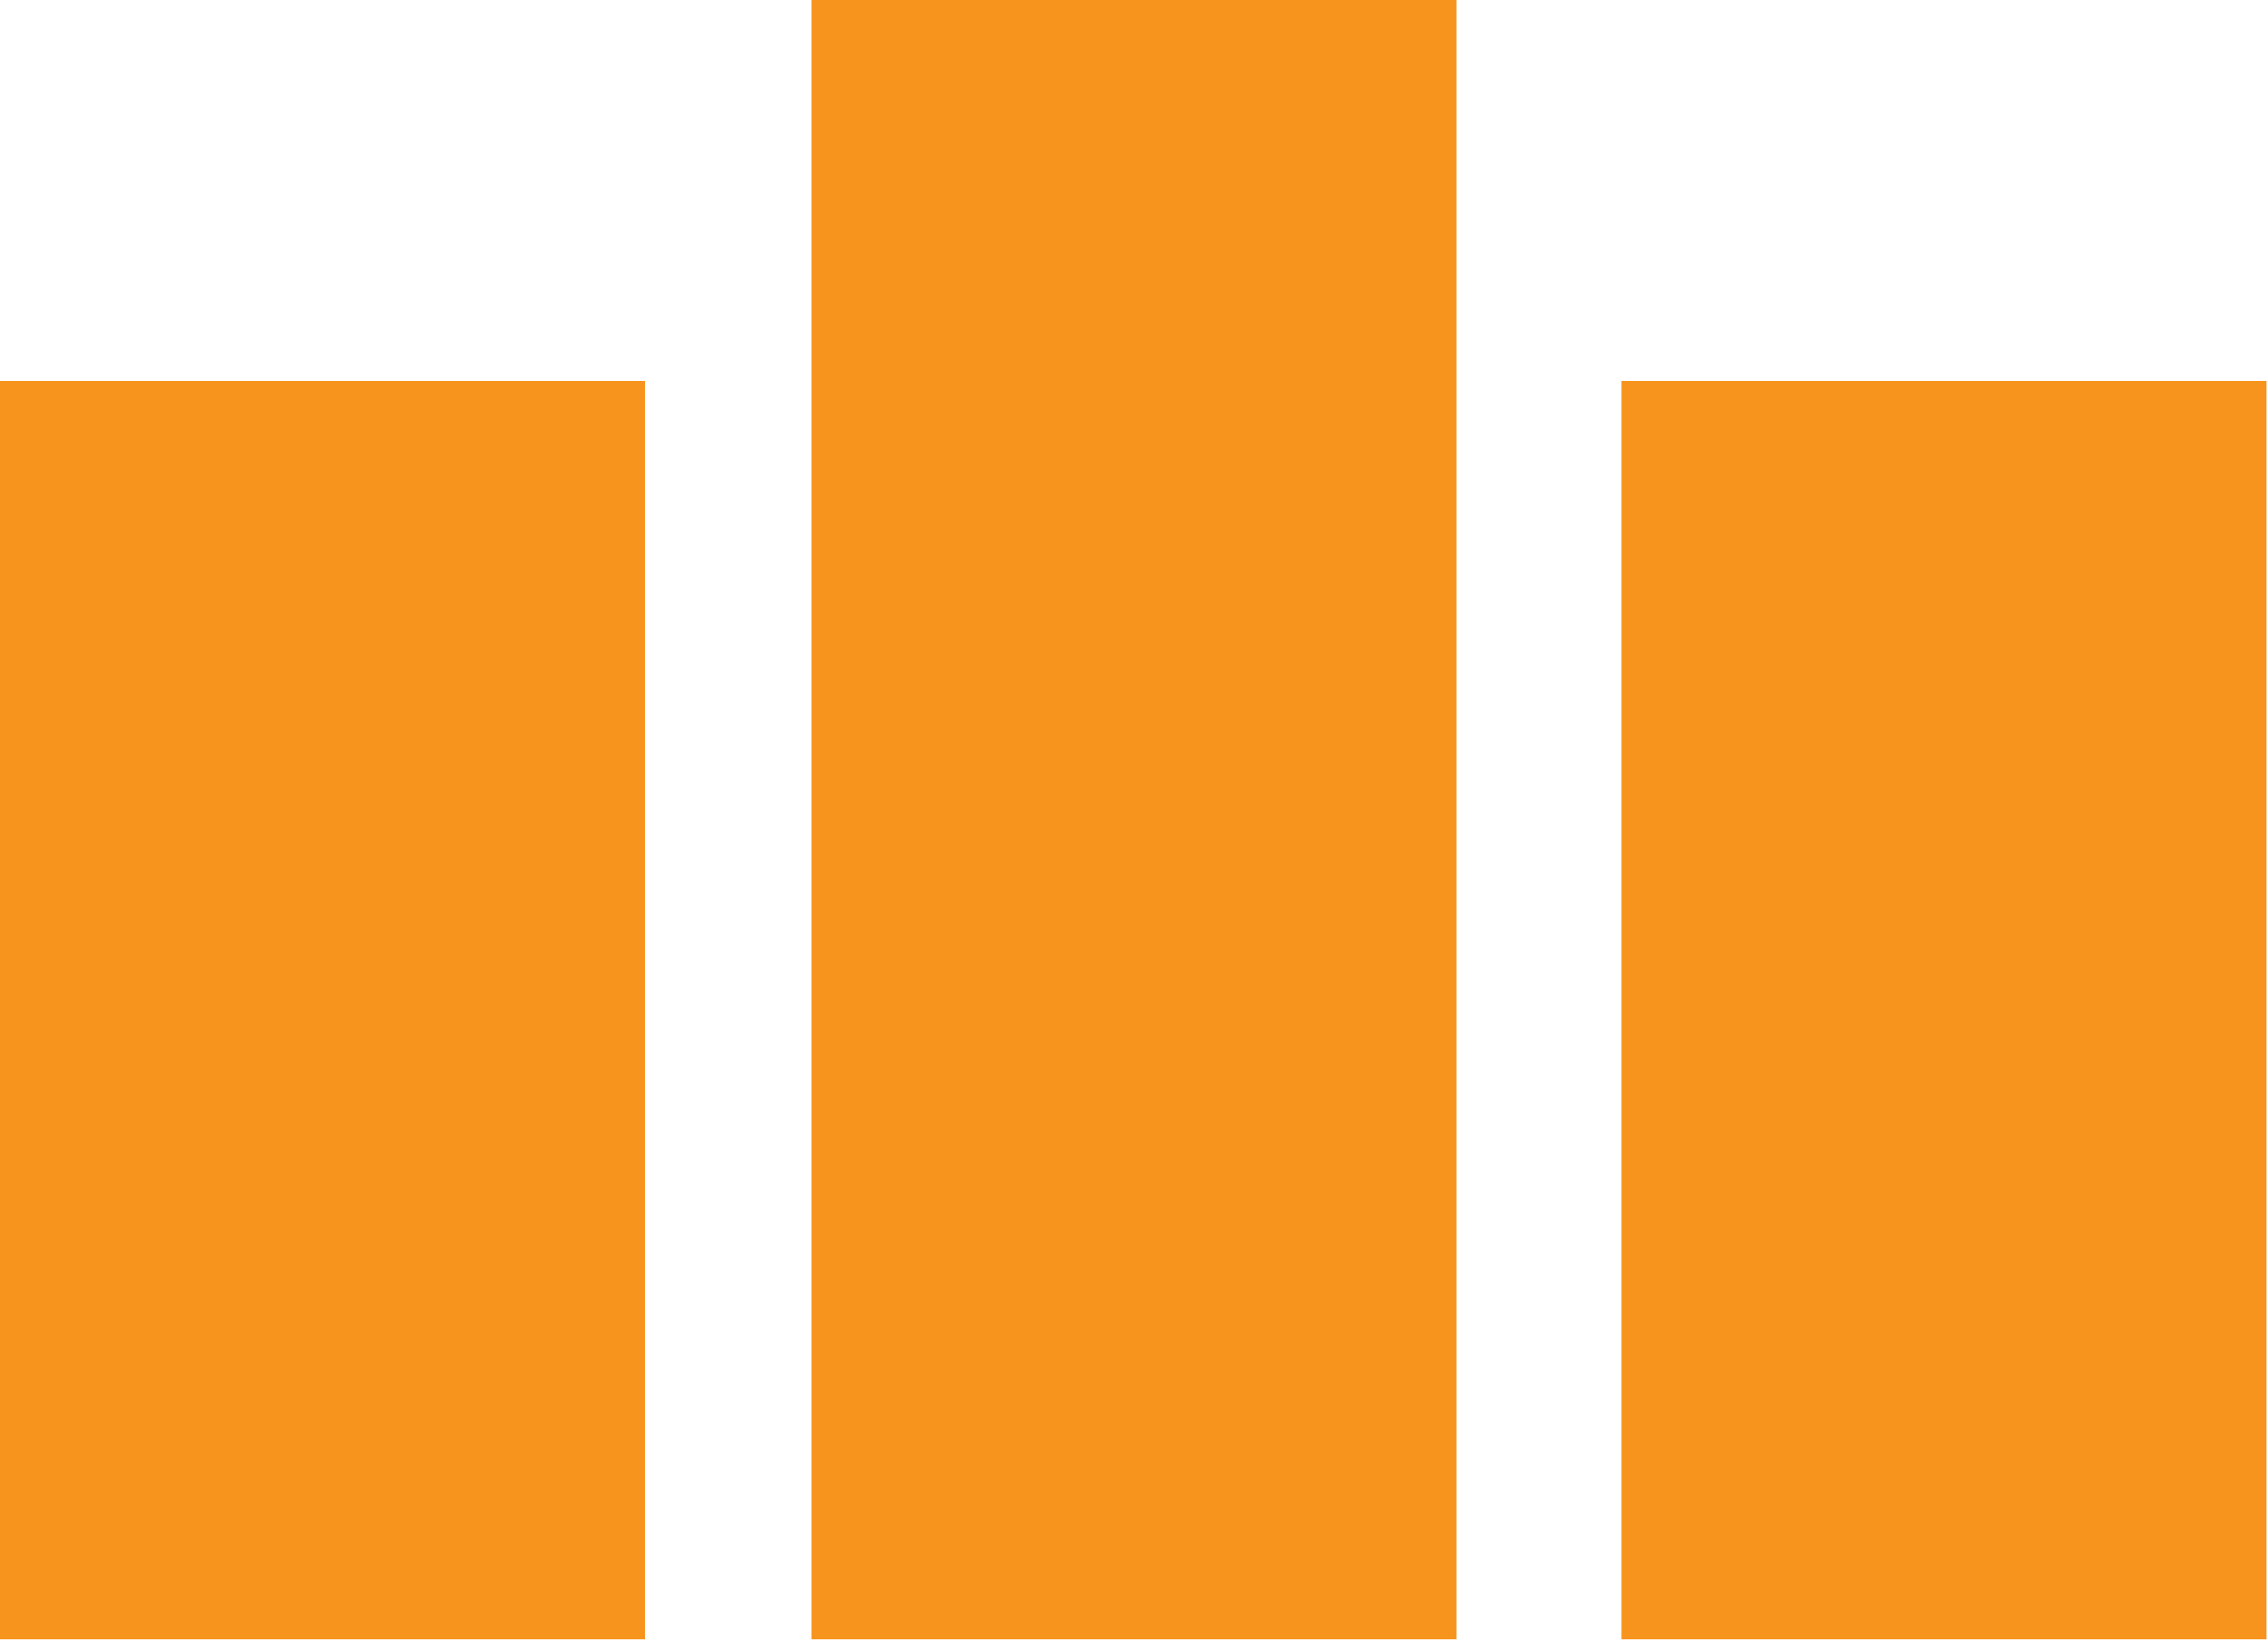
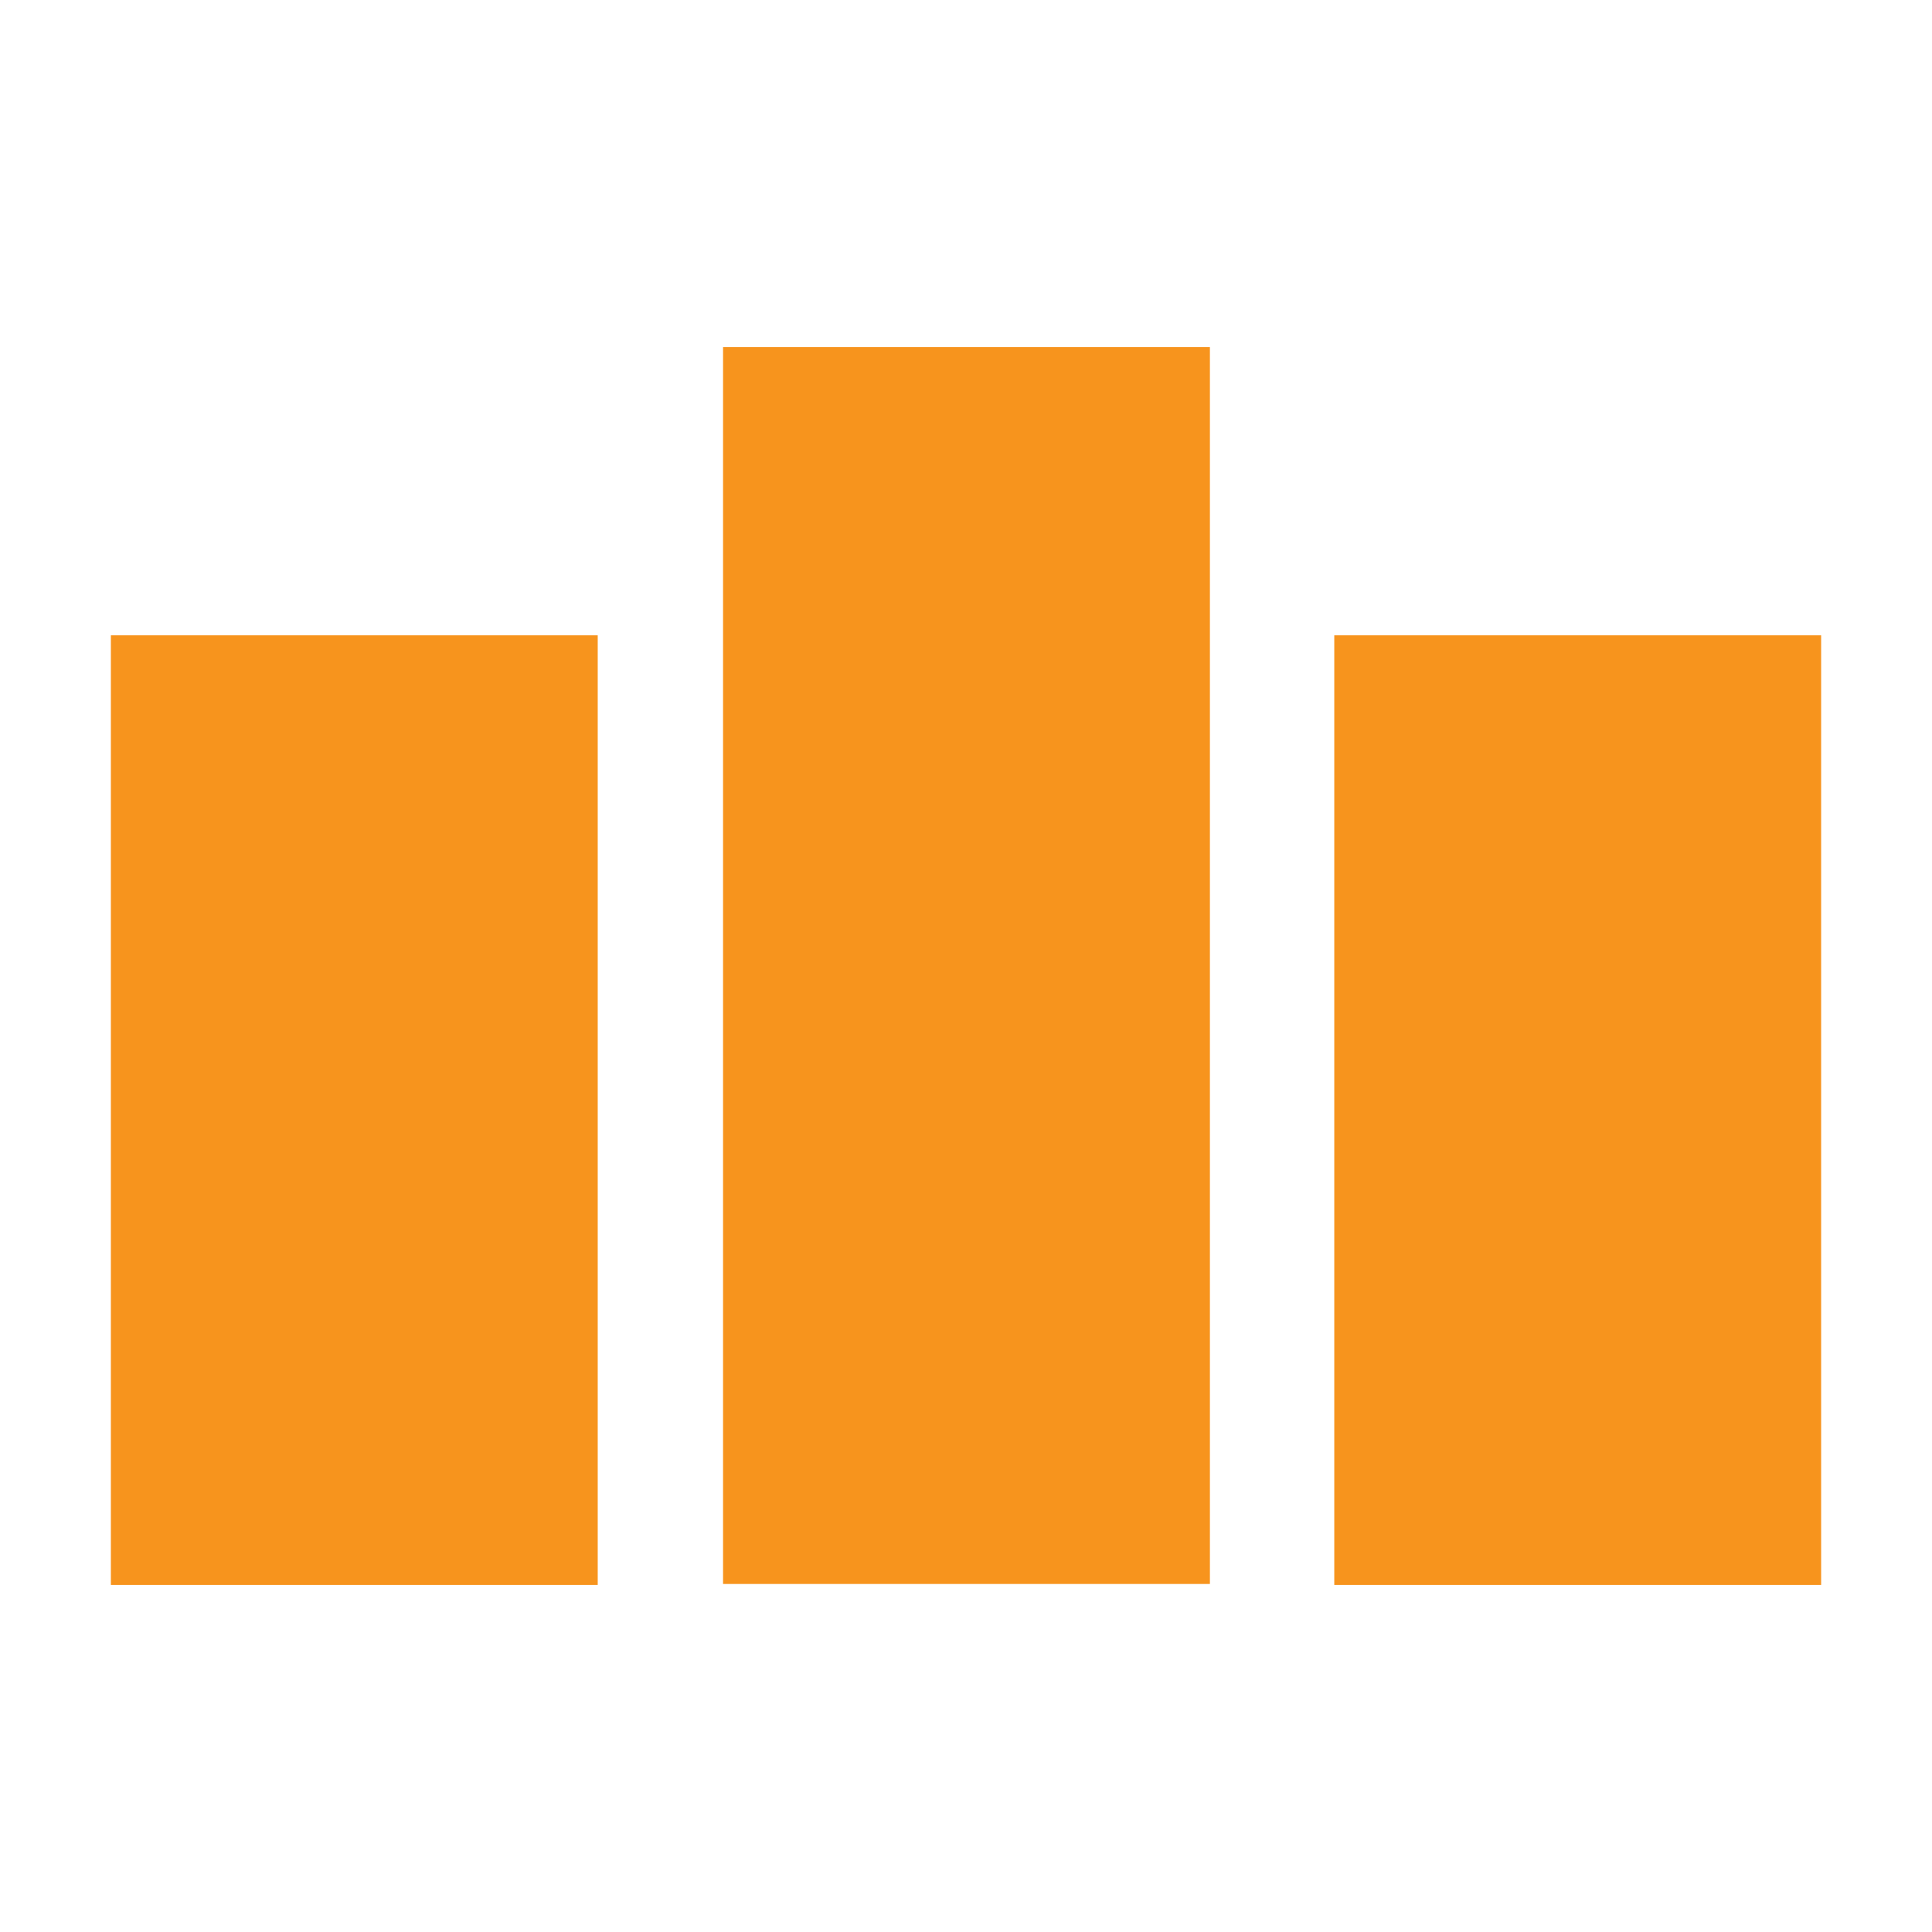
- <svg xmlns="http://www.w3.org/2000/svg" viewBox="0 0 15.12 10.93">
+ <svg xmlns="http://www.w3.org/2000/svg" viewBox="0 0 20.04 20.04">
  <defs>
-     <style>.cls-1{fill:#f7941d;}</style>
+     <style>.cls-1{fill:none;}.cls-2{fill:#f7941d;}</style>
  </defs>
  <g id="Layer_2" data-name="Layer 2">
    <g id="Layer_1-2" data-name="Layer 1">
-       <rect class="cls-1" y="2.54" width="4.3" height="8.39" />
-       <rect class="cls-1" x="10.81" y="2.54" width="4.3" height="8.39" />
-       <rect class="cls-1" x="5.41" width="4.3" height="10.93" />
+       <rect class="cls-1" width="20.04" height="20.04" />
+       <rect class="cls-2" x="1.15" y="6.59" width="5.05" height="9.85" />
+       <rect class="cls-2" x="13.84" y="6.59" width="5.05" height="9.85" />
+       <rect class="cls-2" x="7.5" y="3.6" width="5.05" height="12.83" />
    </g>
  </g>
</svg>
